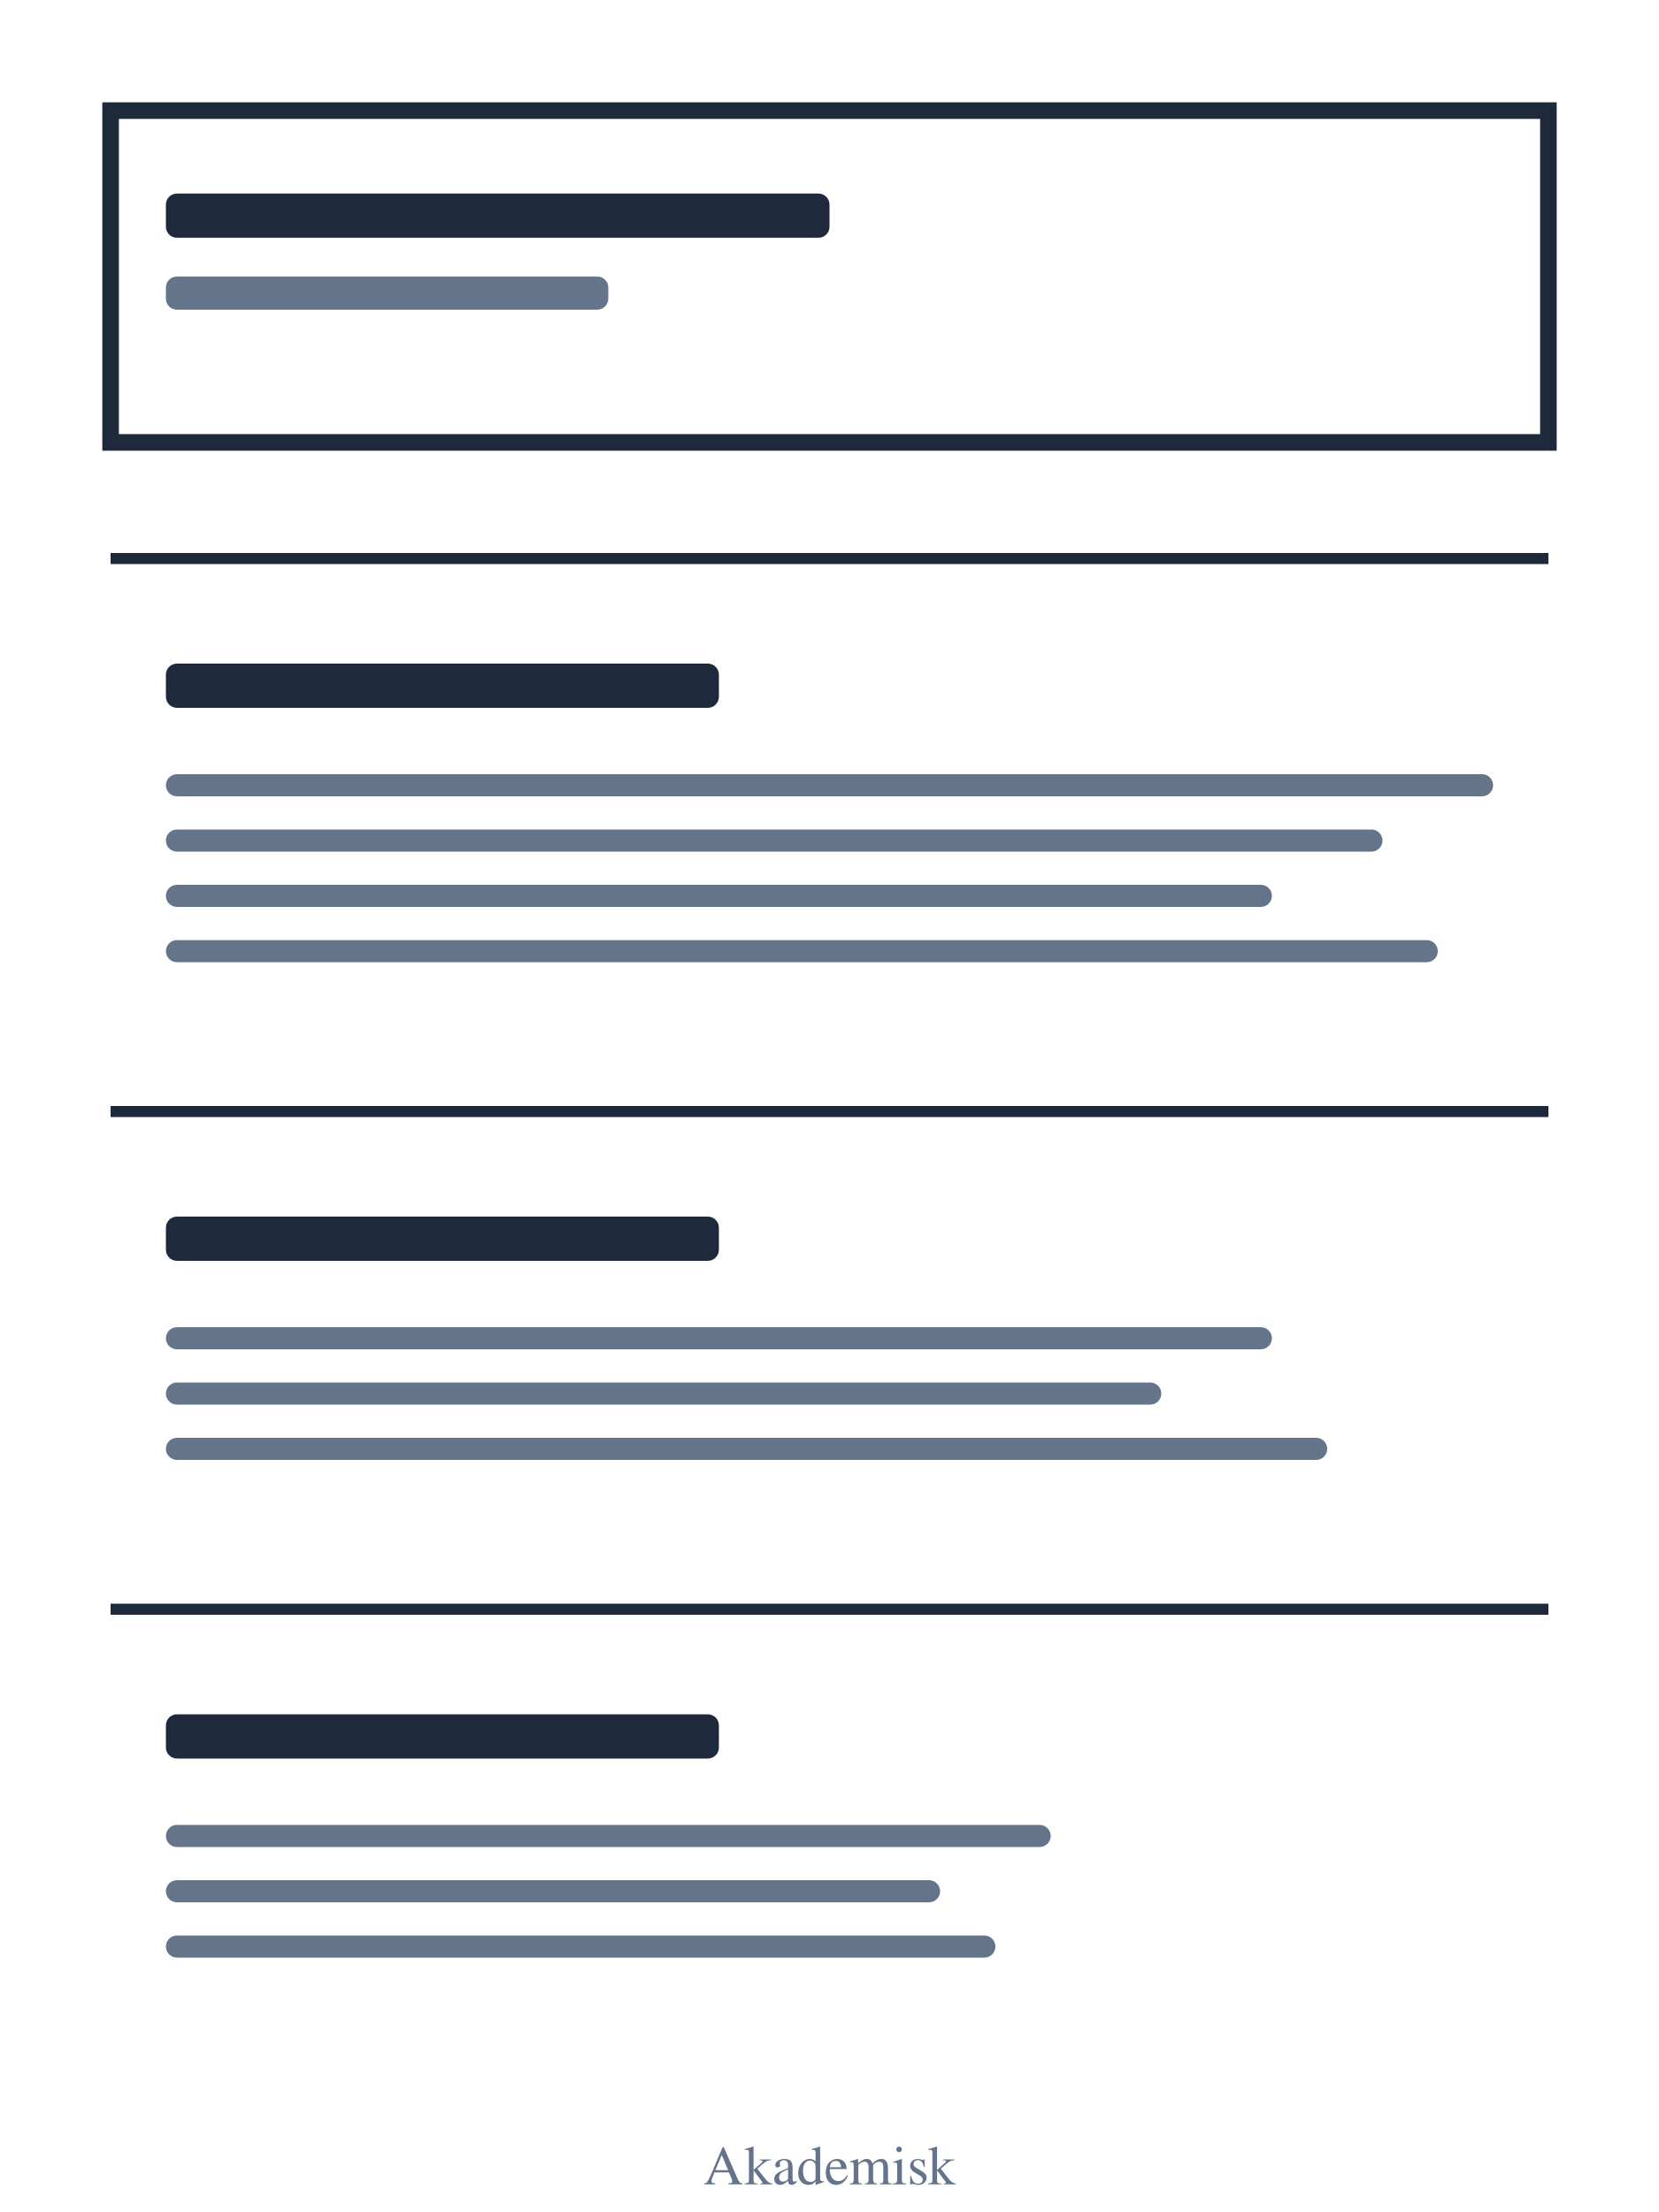
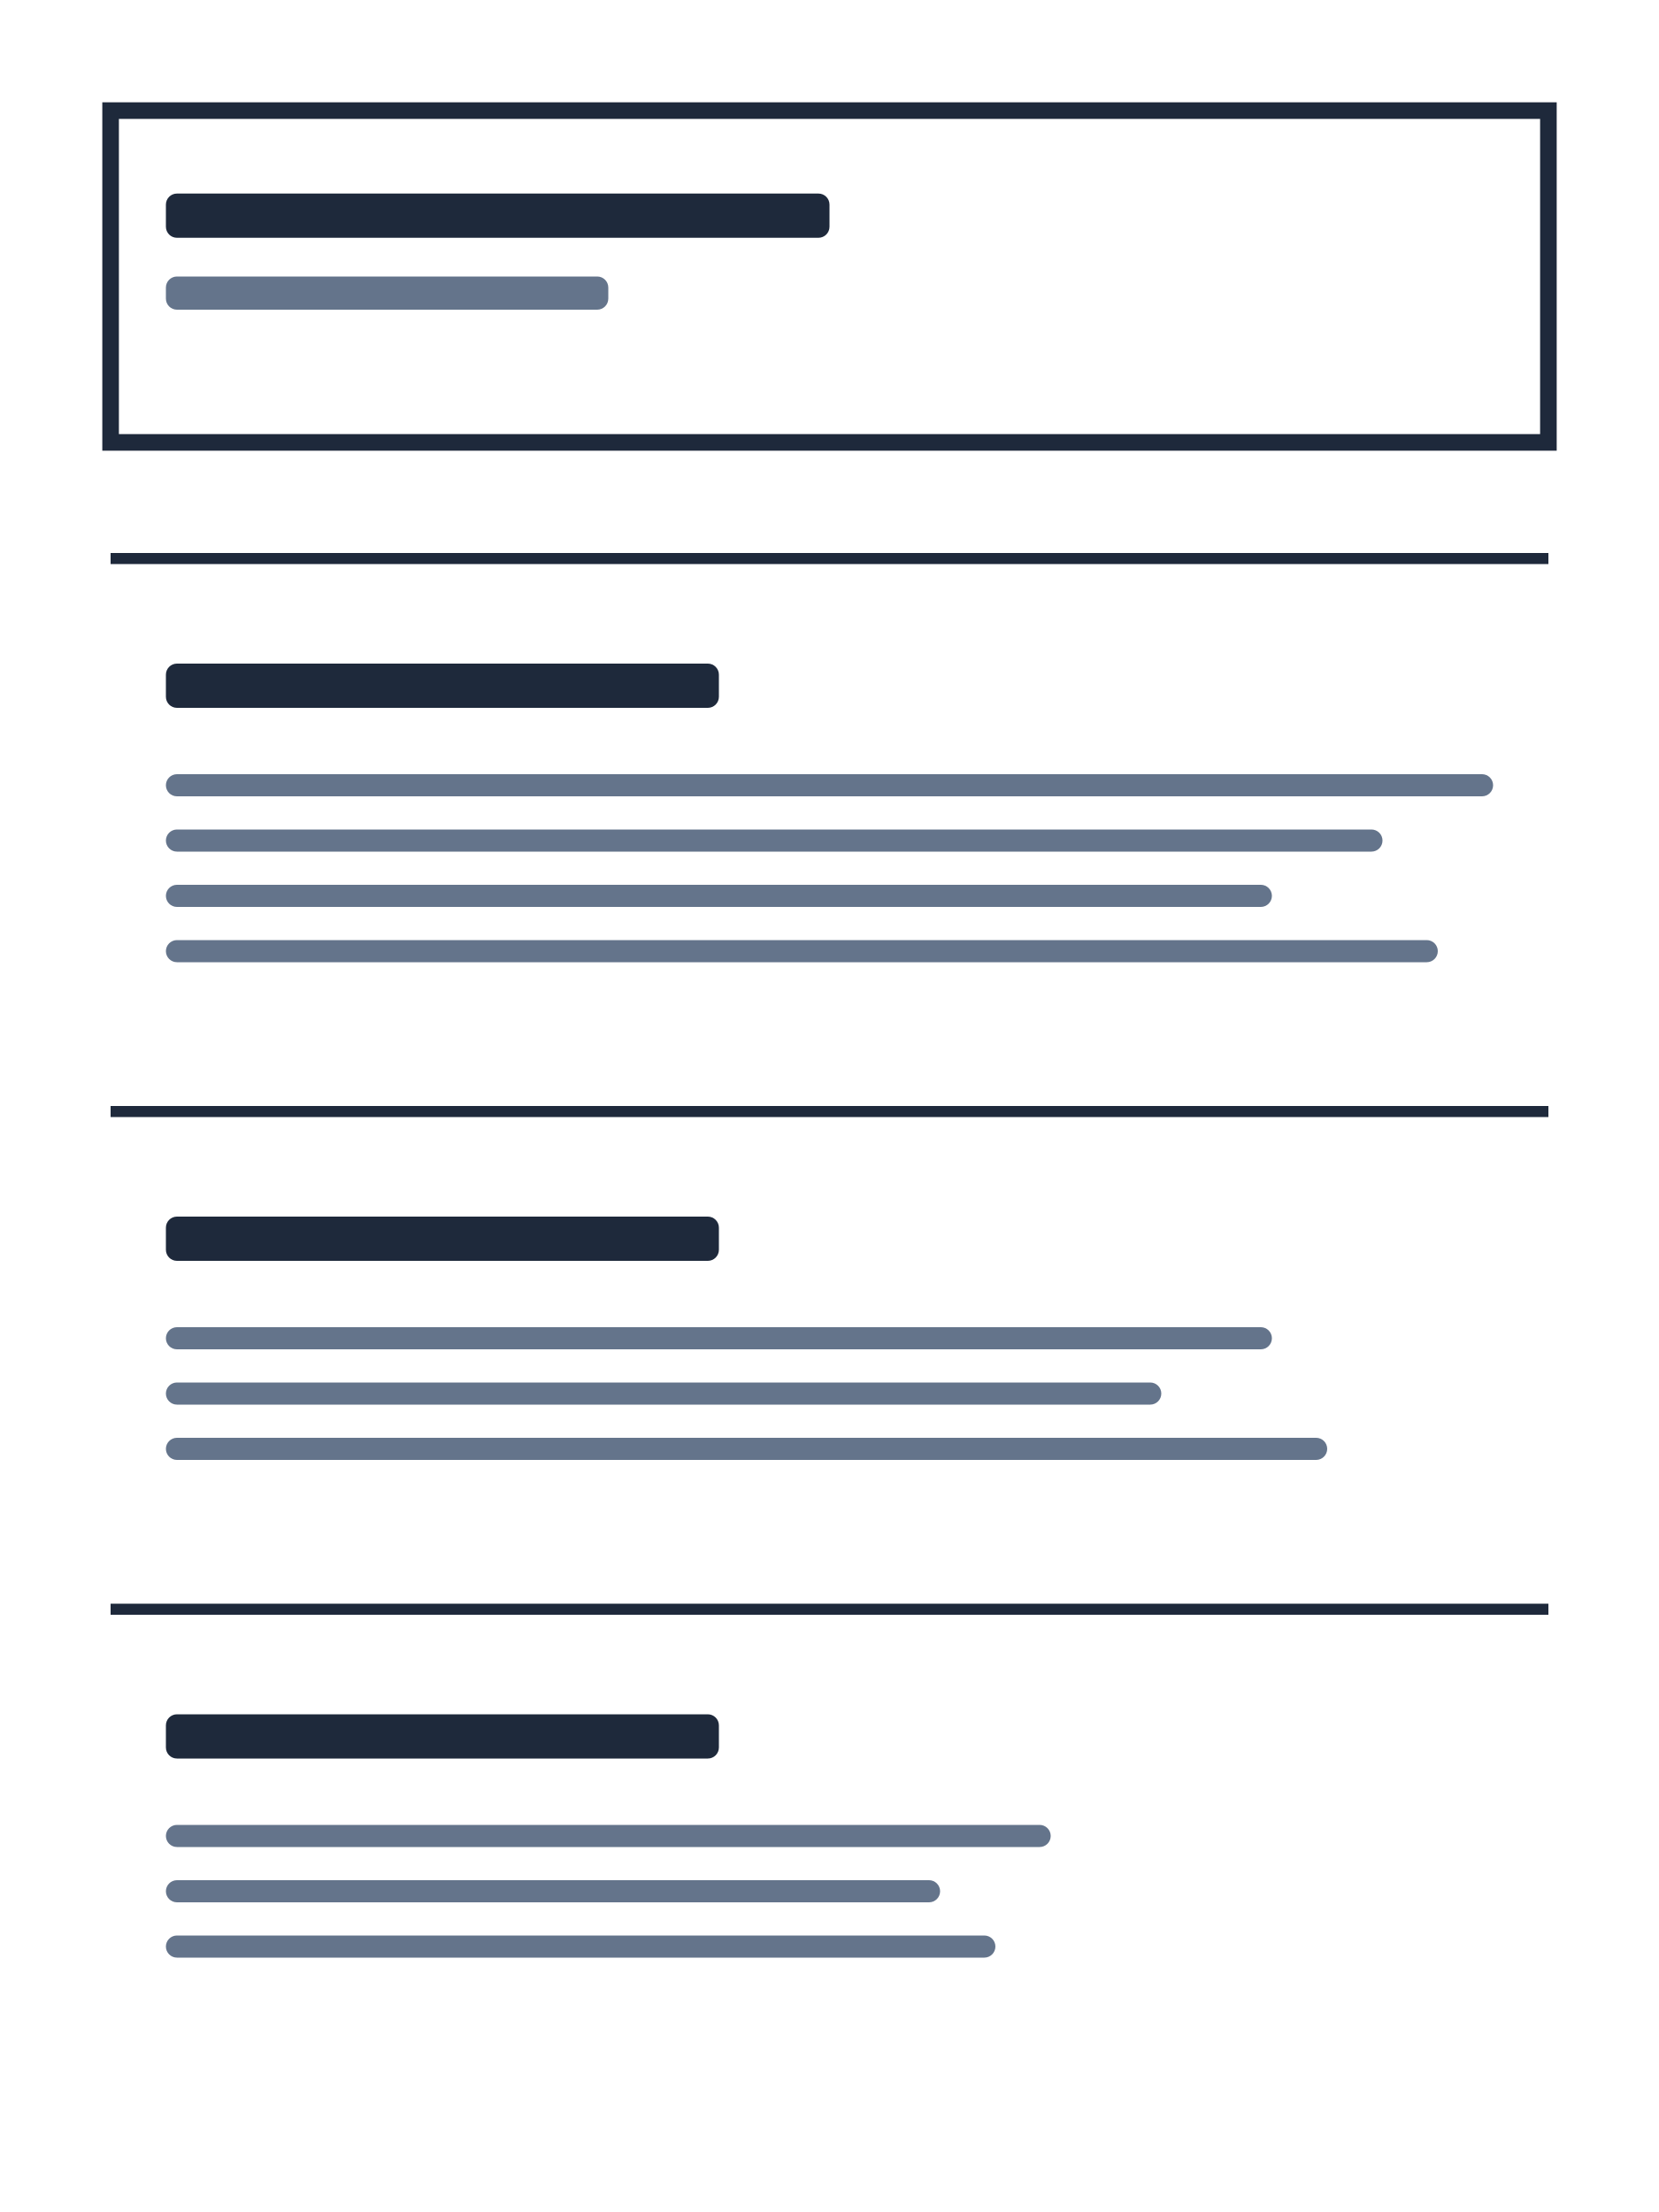
<svg xmlns="http://www.w3.org/2000/svg" width="300" height="400" viewBox="0 0 300 400">
  <rect width="300" height="400" fill="white" />
  <rect x="20" y="20" width="260" height="60" fill="none" stroke="#1e293b" stroke-width="3" />
  <rect x="30" y="35" width="120" height="8" fill="#1e293b" rx="2" />
  <rect x="30" y="50" width="80" height="6" fill="#64748b" rx="2" />
  <rect x="20" y="100" width="260" height="2" fill="#1e293b" />
  <rect x="30" y="120" width="100" height="8" fill="#1e293b" rx="2" />
  <rect x="30" y="140" width="240" height="4" fill="#64748b" rx="2" />
  <rect x="30" y="150" width="220" height="4" fill="#64748b" rx="2" />
  <rect x="30" y="160" width="200" height="4" fill="#64748b" rx="2" />
  <rect x="30" y="170" width="230" height="4" fill="#64748b" rx="2" />
  <rect x="20" y="200" width="260" height="2" fill="#1e293b" />
  <rect x="30" y="220" width="100" height="8" fill="#1e293b" rx="2" />
  <rect x="30" y="240" width="200" height="4" fill="#64748b" rx="2" />
  <rect x="30" y="250" width="180" height="4" fill="#64748b" rx="2" />
  <rect x="30" y="260" width="210" height="4" fill="#64748b" rx="2" />
  <rect x="20" y="290" width="260" height="2" fill="#1e293b" />
  <rect x="30" y="310" width="100" height="8" fill="#1e293b" rx="2" />
  <rect x="30" y="330" width="160" height="4" fill="#64748b" rx="2" />
  <rect x="30" y="340" width="140" height="4" fill="#64748b" rx="2" />
  <rect x="30" y="350" width="150" height="4" fill="#64748b" rx="2" />
-   <text x="150" y="395" text-anchor="middle" font-family="Times, serif" font-size="10" fill="#64748b">Akademisk</text>
</svg>
